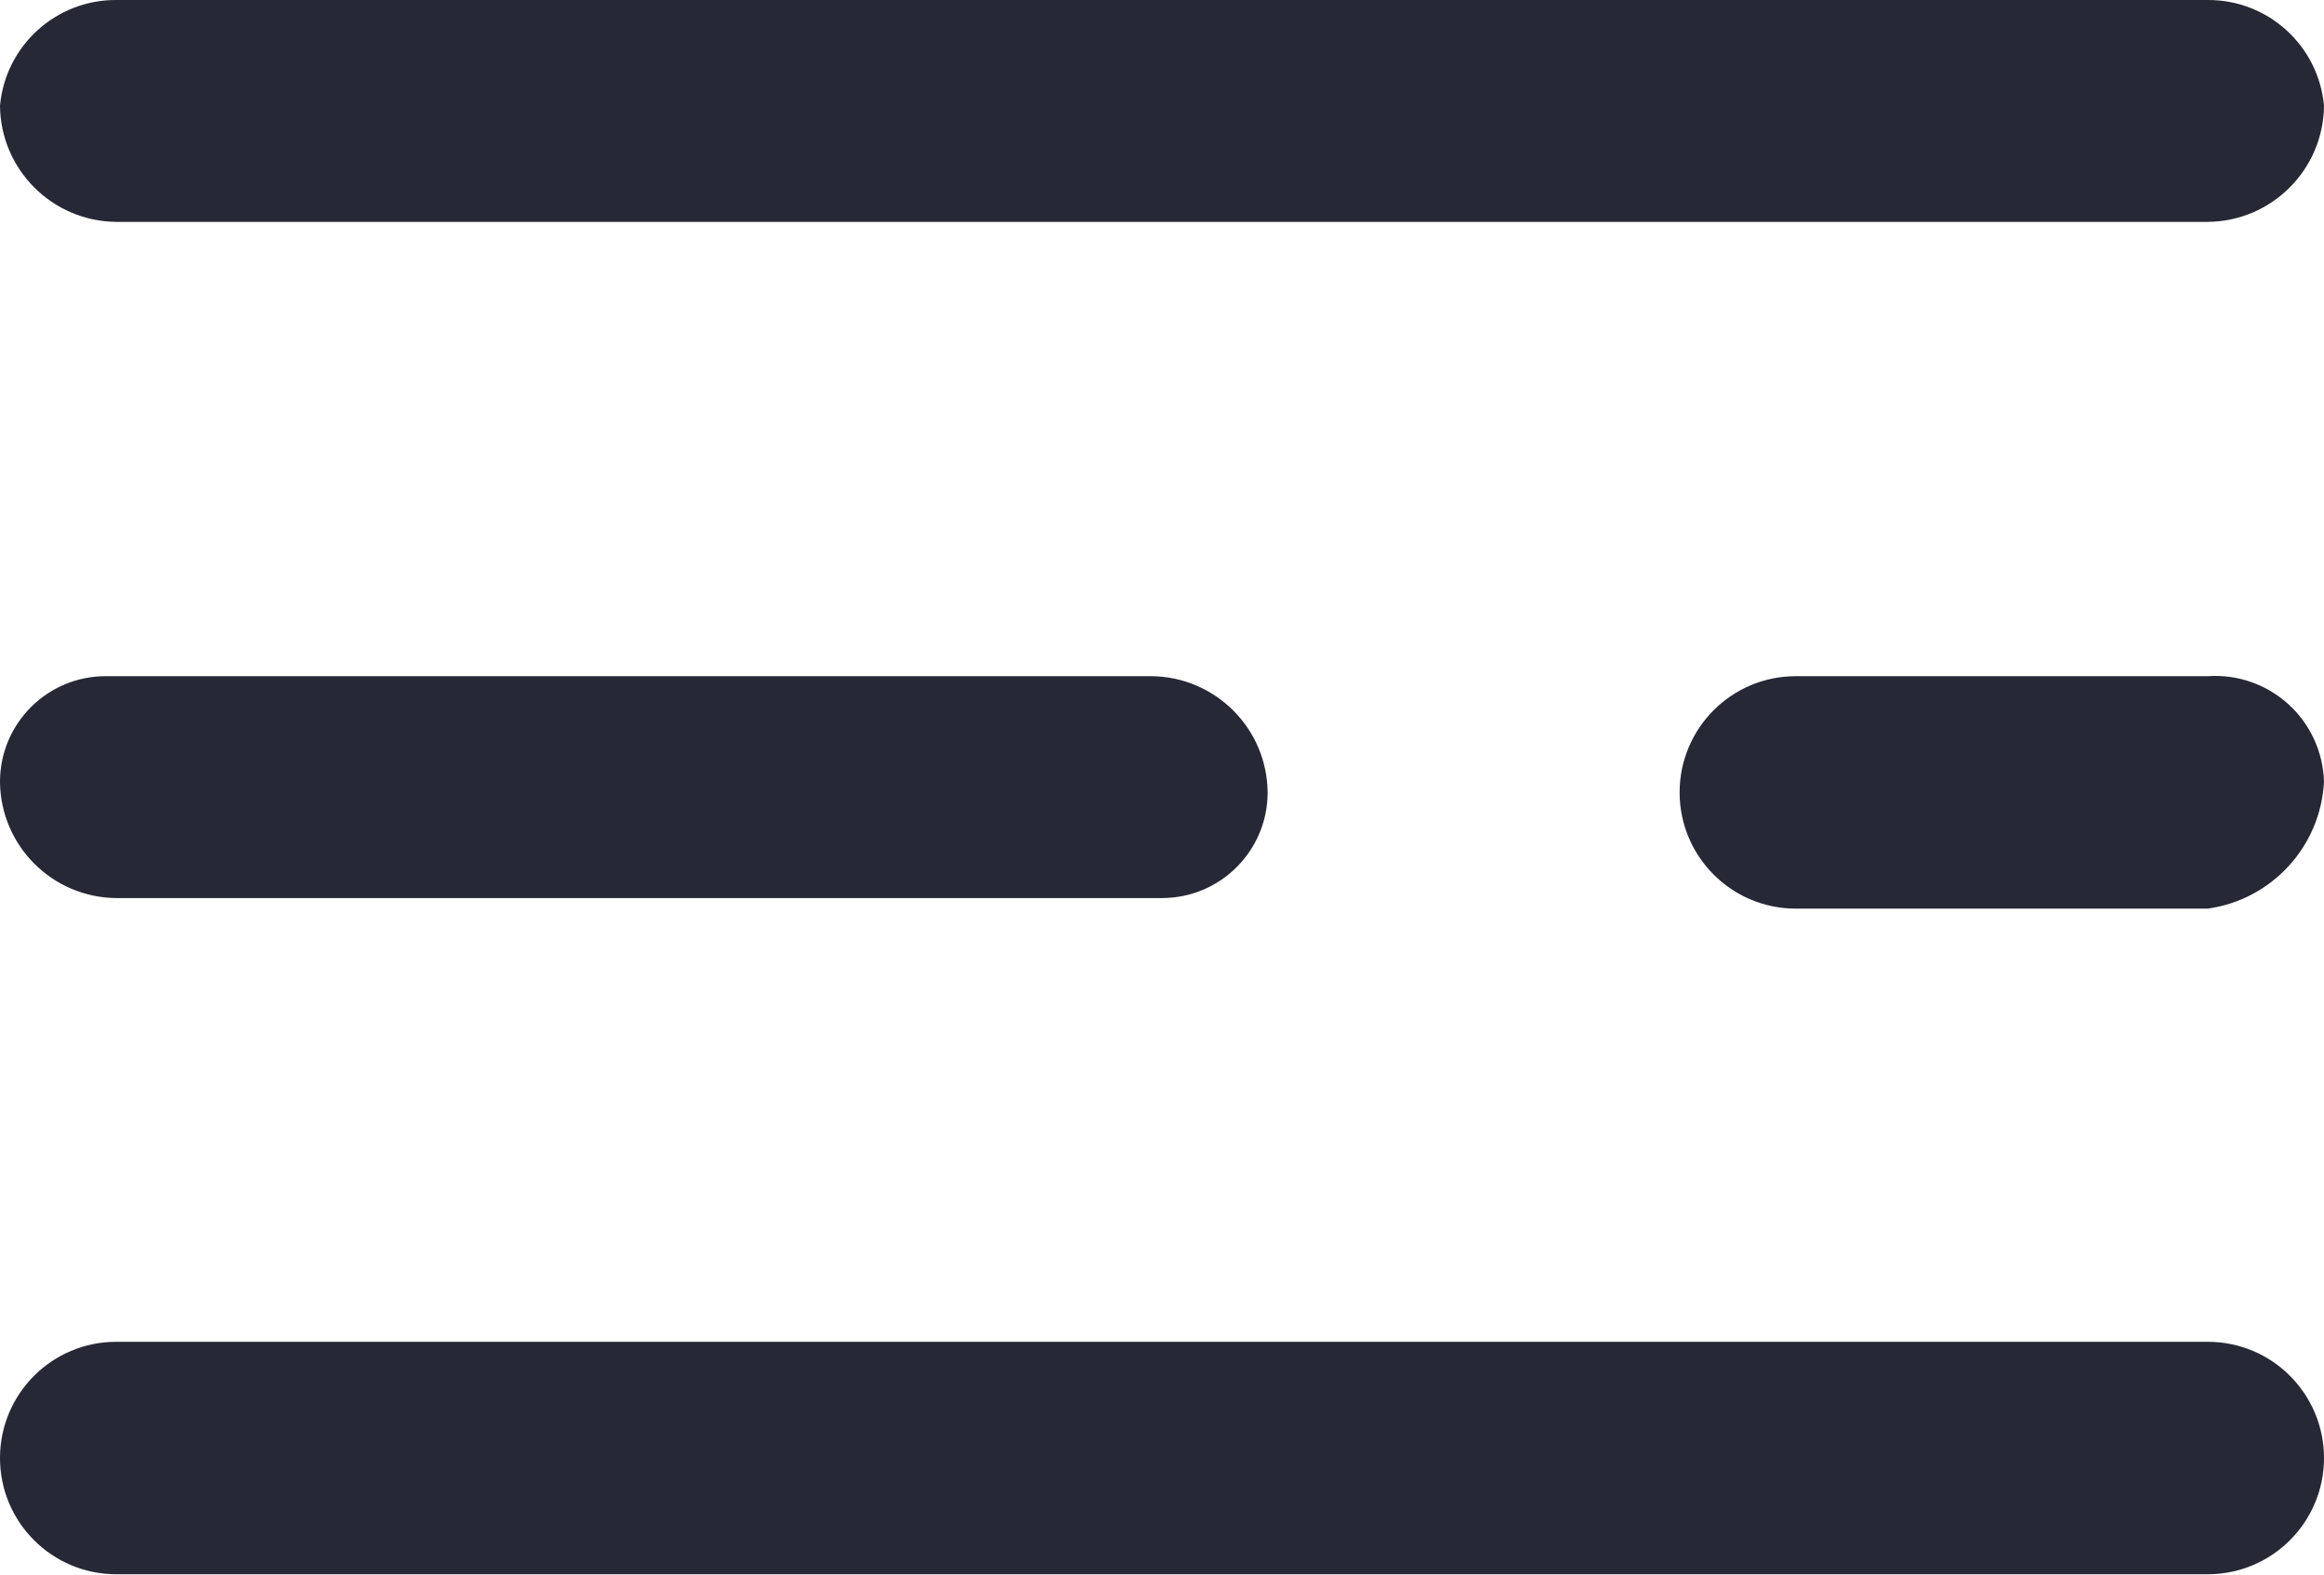
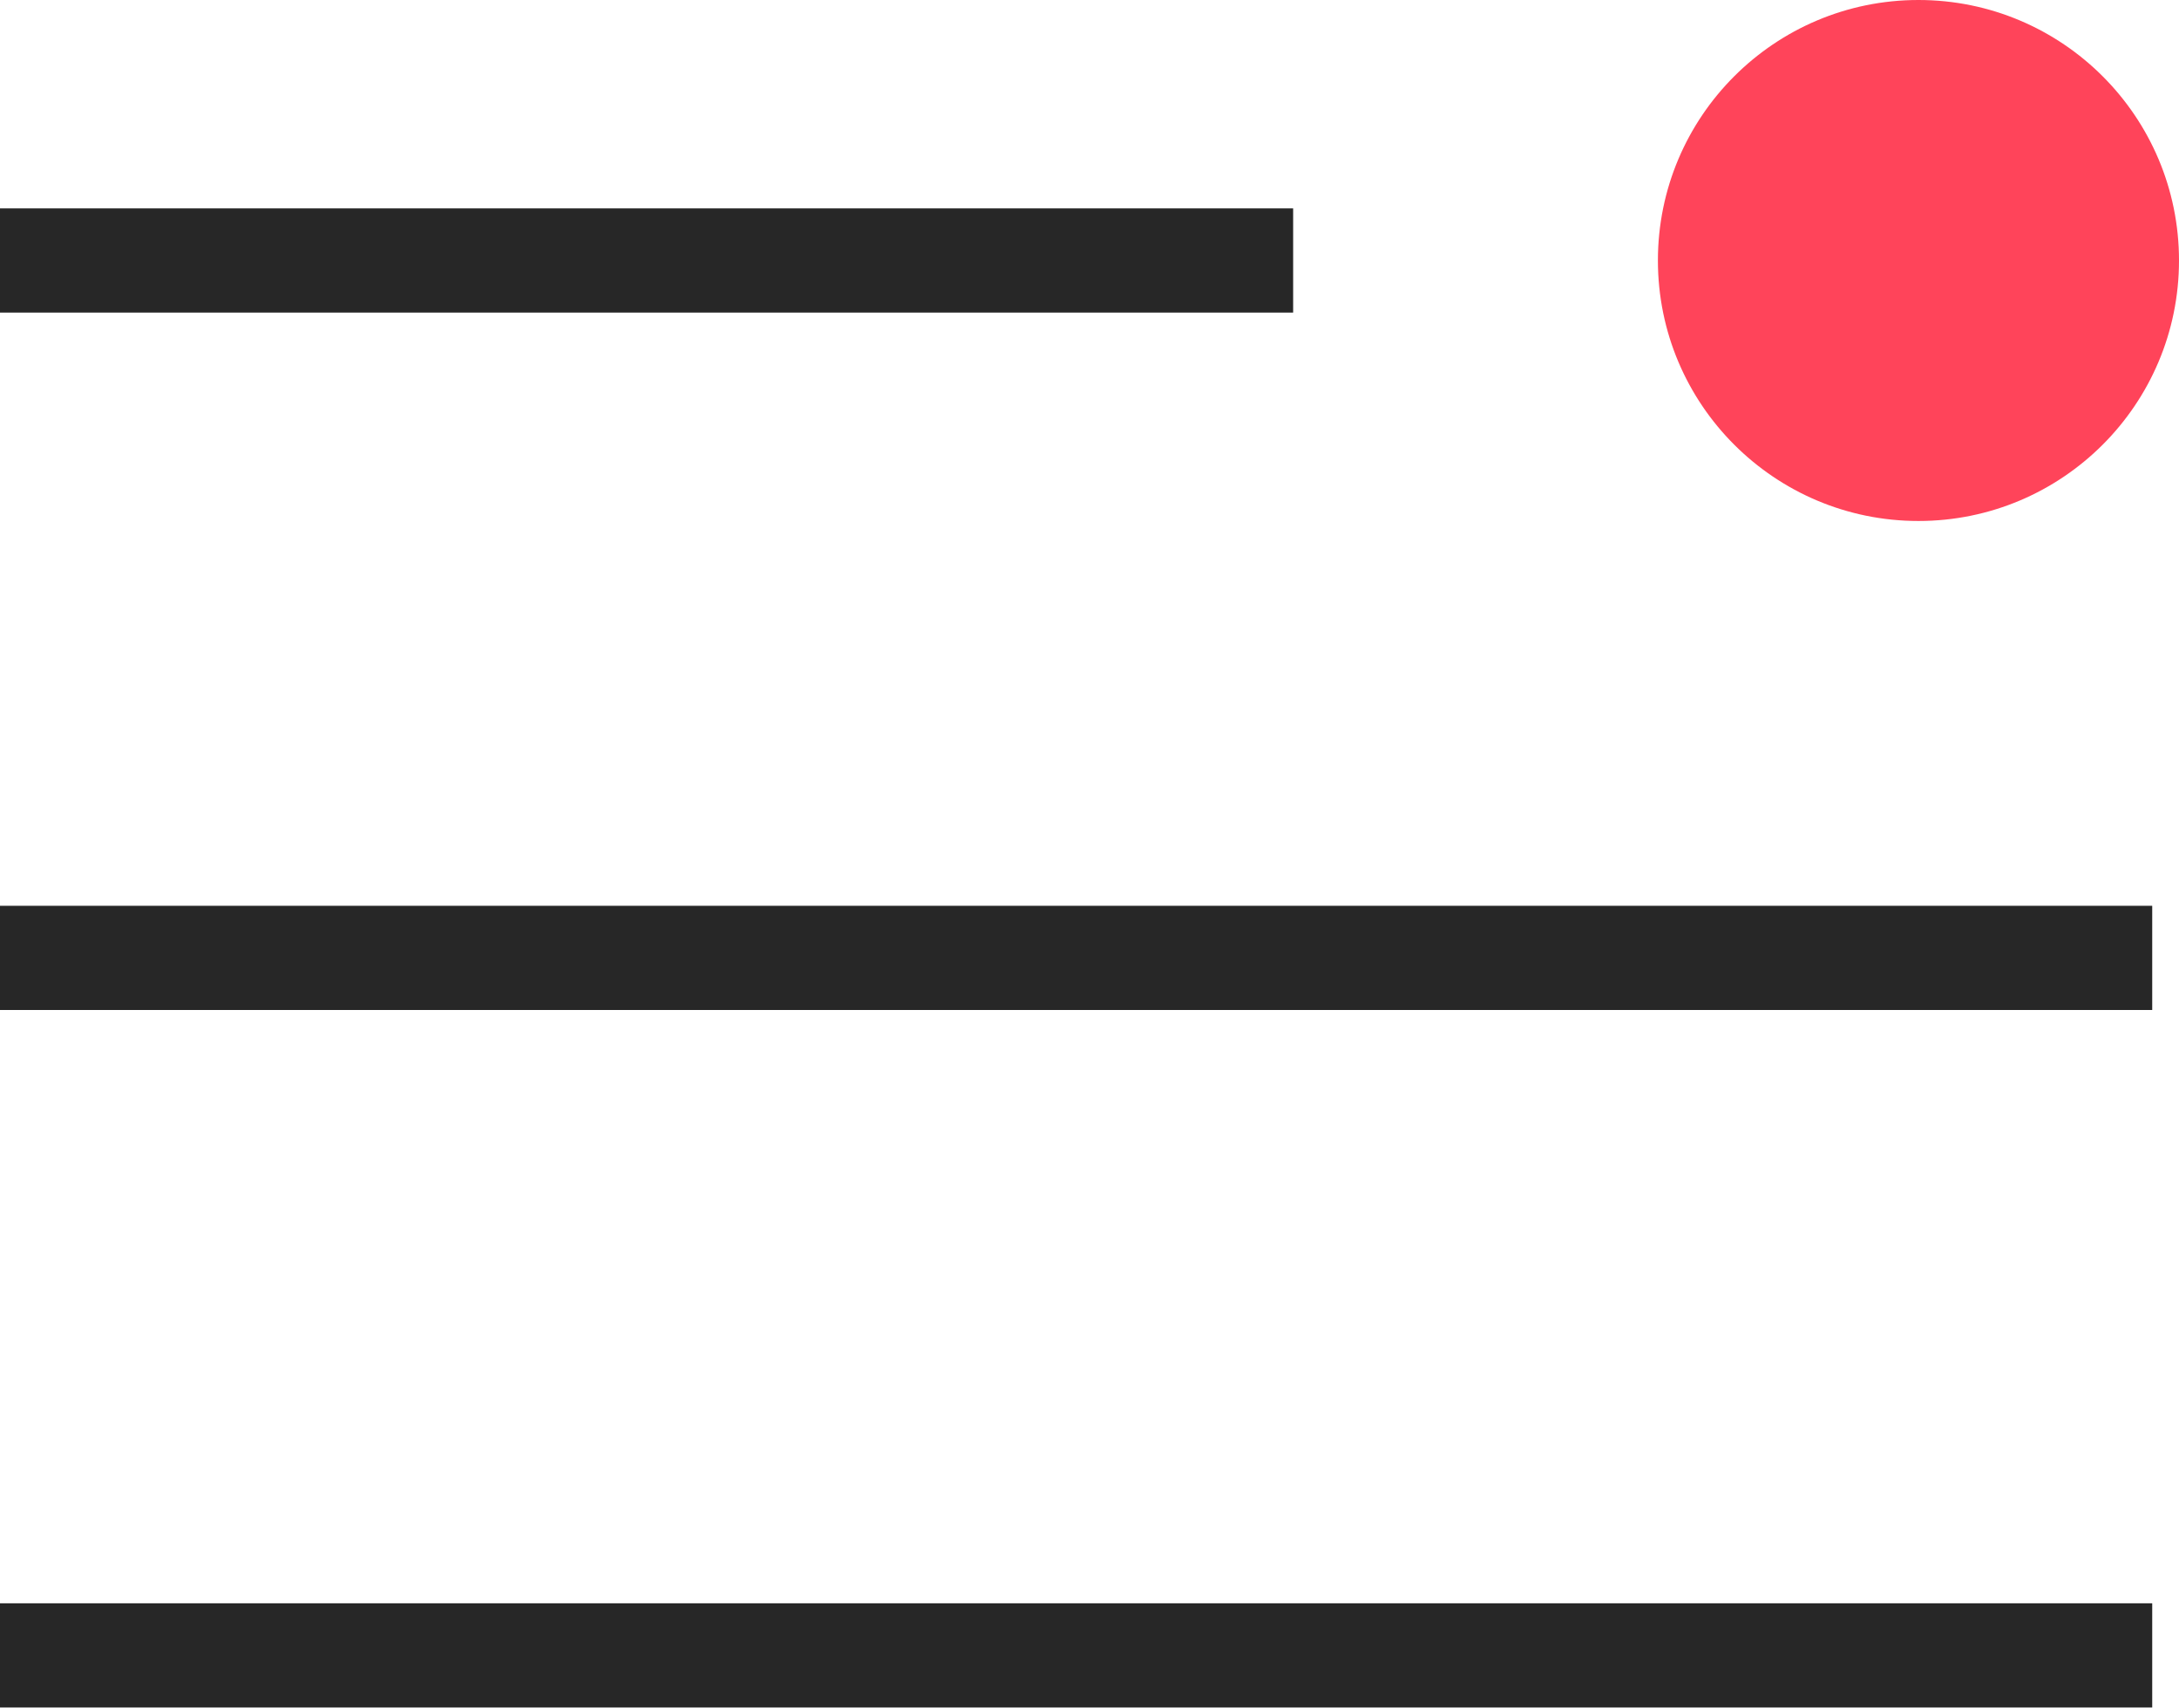
- <svg xmlns="http://www.w3.org/2000/svg" viewBox="0 0 22 14.9">
-   <path fill="#262835" d="M1.1 8.5H11a1 1 0 001-1 1.11 1.11 0 00-1.1-1.1H1a1 1 0 00-1 1 1.11 1.11 0 001.1 1.1zM20.9 12.7H1.1a1.1 1.1 0 000 2.2h19.8a1.1 1.1 0 100-2.2zM1.1 2.1h19.8A1.11 1.11 0 0022 1a1.1 1.1 0 00-1.1-1H1.1A1.1 1.1 0 000 1a1.11 1.11 0 001.1 1.1zM20.9 6.4H17a1.1 1.1 0 100 2.2h3.9A1.28 1.28 0 0022 7.4a1.03 1.03 0 00-1.1-1z" />
+ <svg xmlns="http://www.w3.org/2000/svg" viewBox="0 0 20.908 16.387">
+   <g transform="translate(-239.092 -23)">
+     <path fill="none" stroke="#272727" d="M239.092 25.5H251.5M239.092 32.193h20.651M239.092 38.887h20.651" />
+     <circle cx="2.5" cy="2.5" r="2.5" fill="#ff445a" transform="translate(255 23)" />
+   </g>
</svg>
